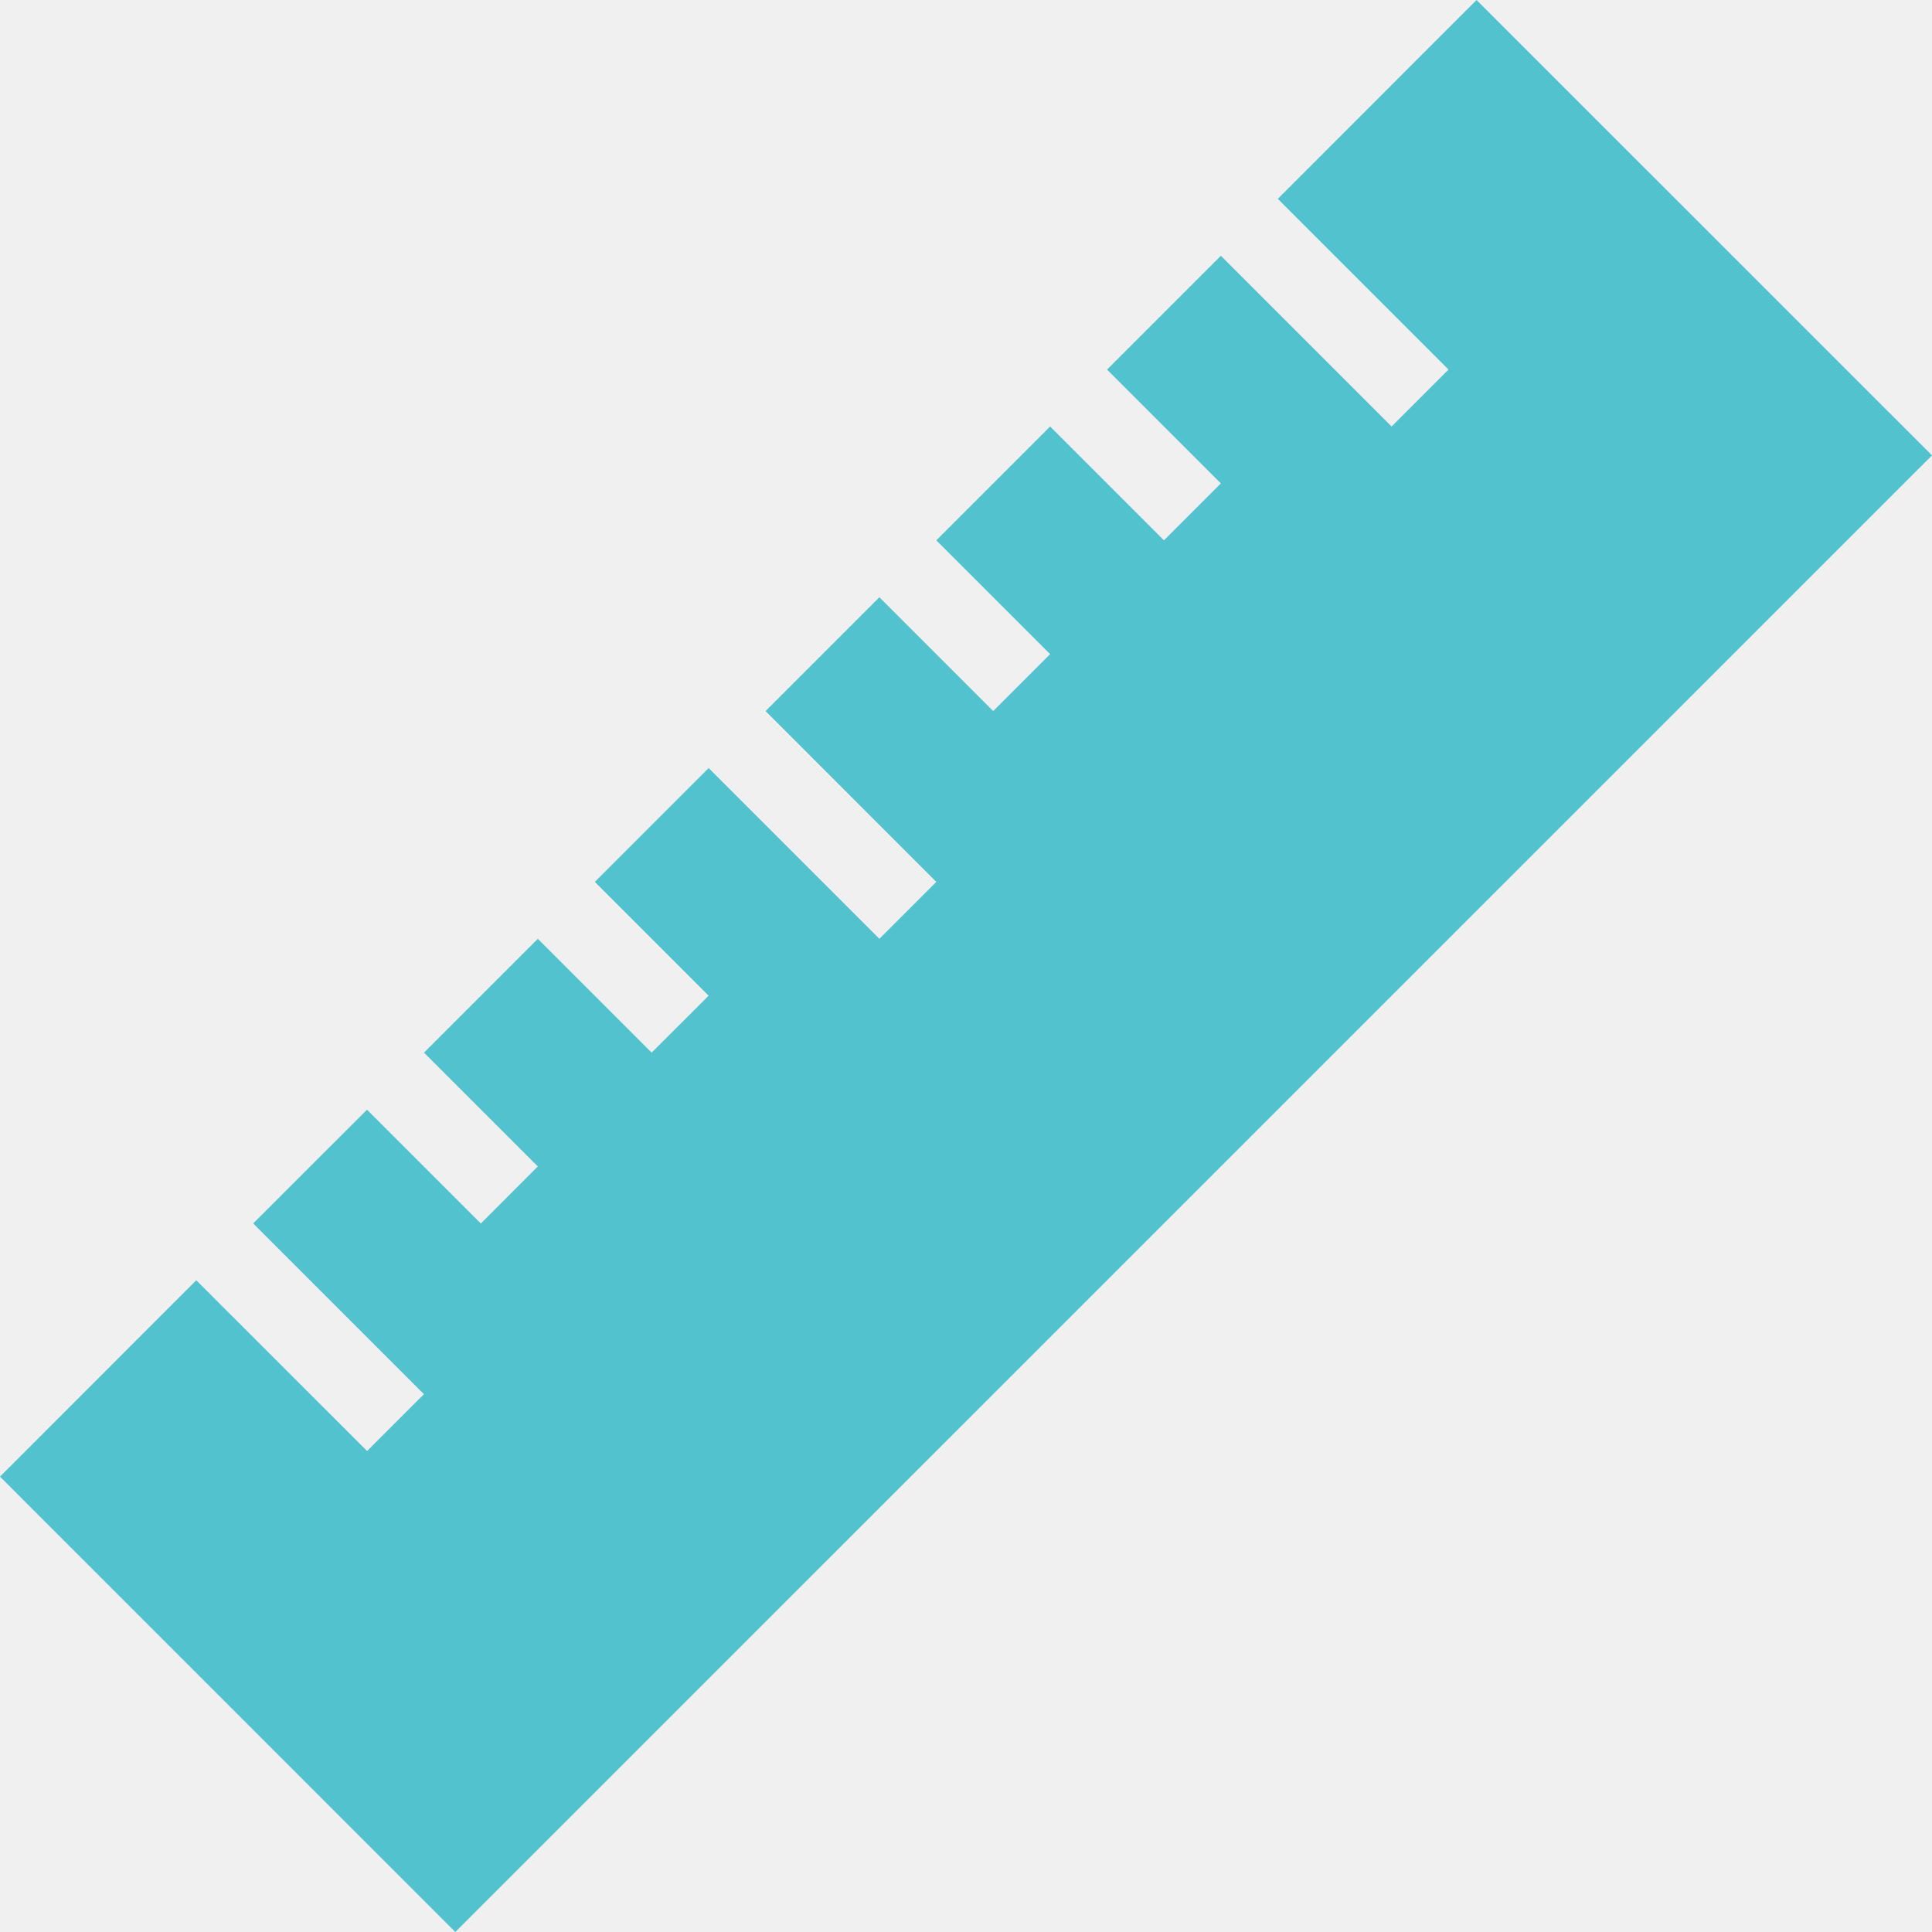
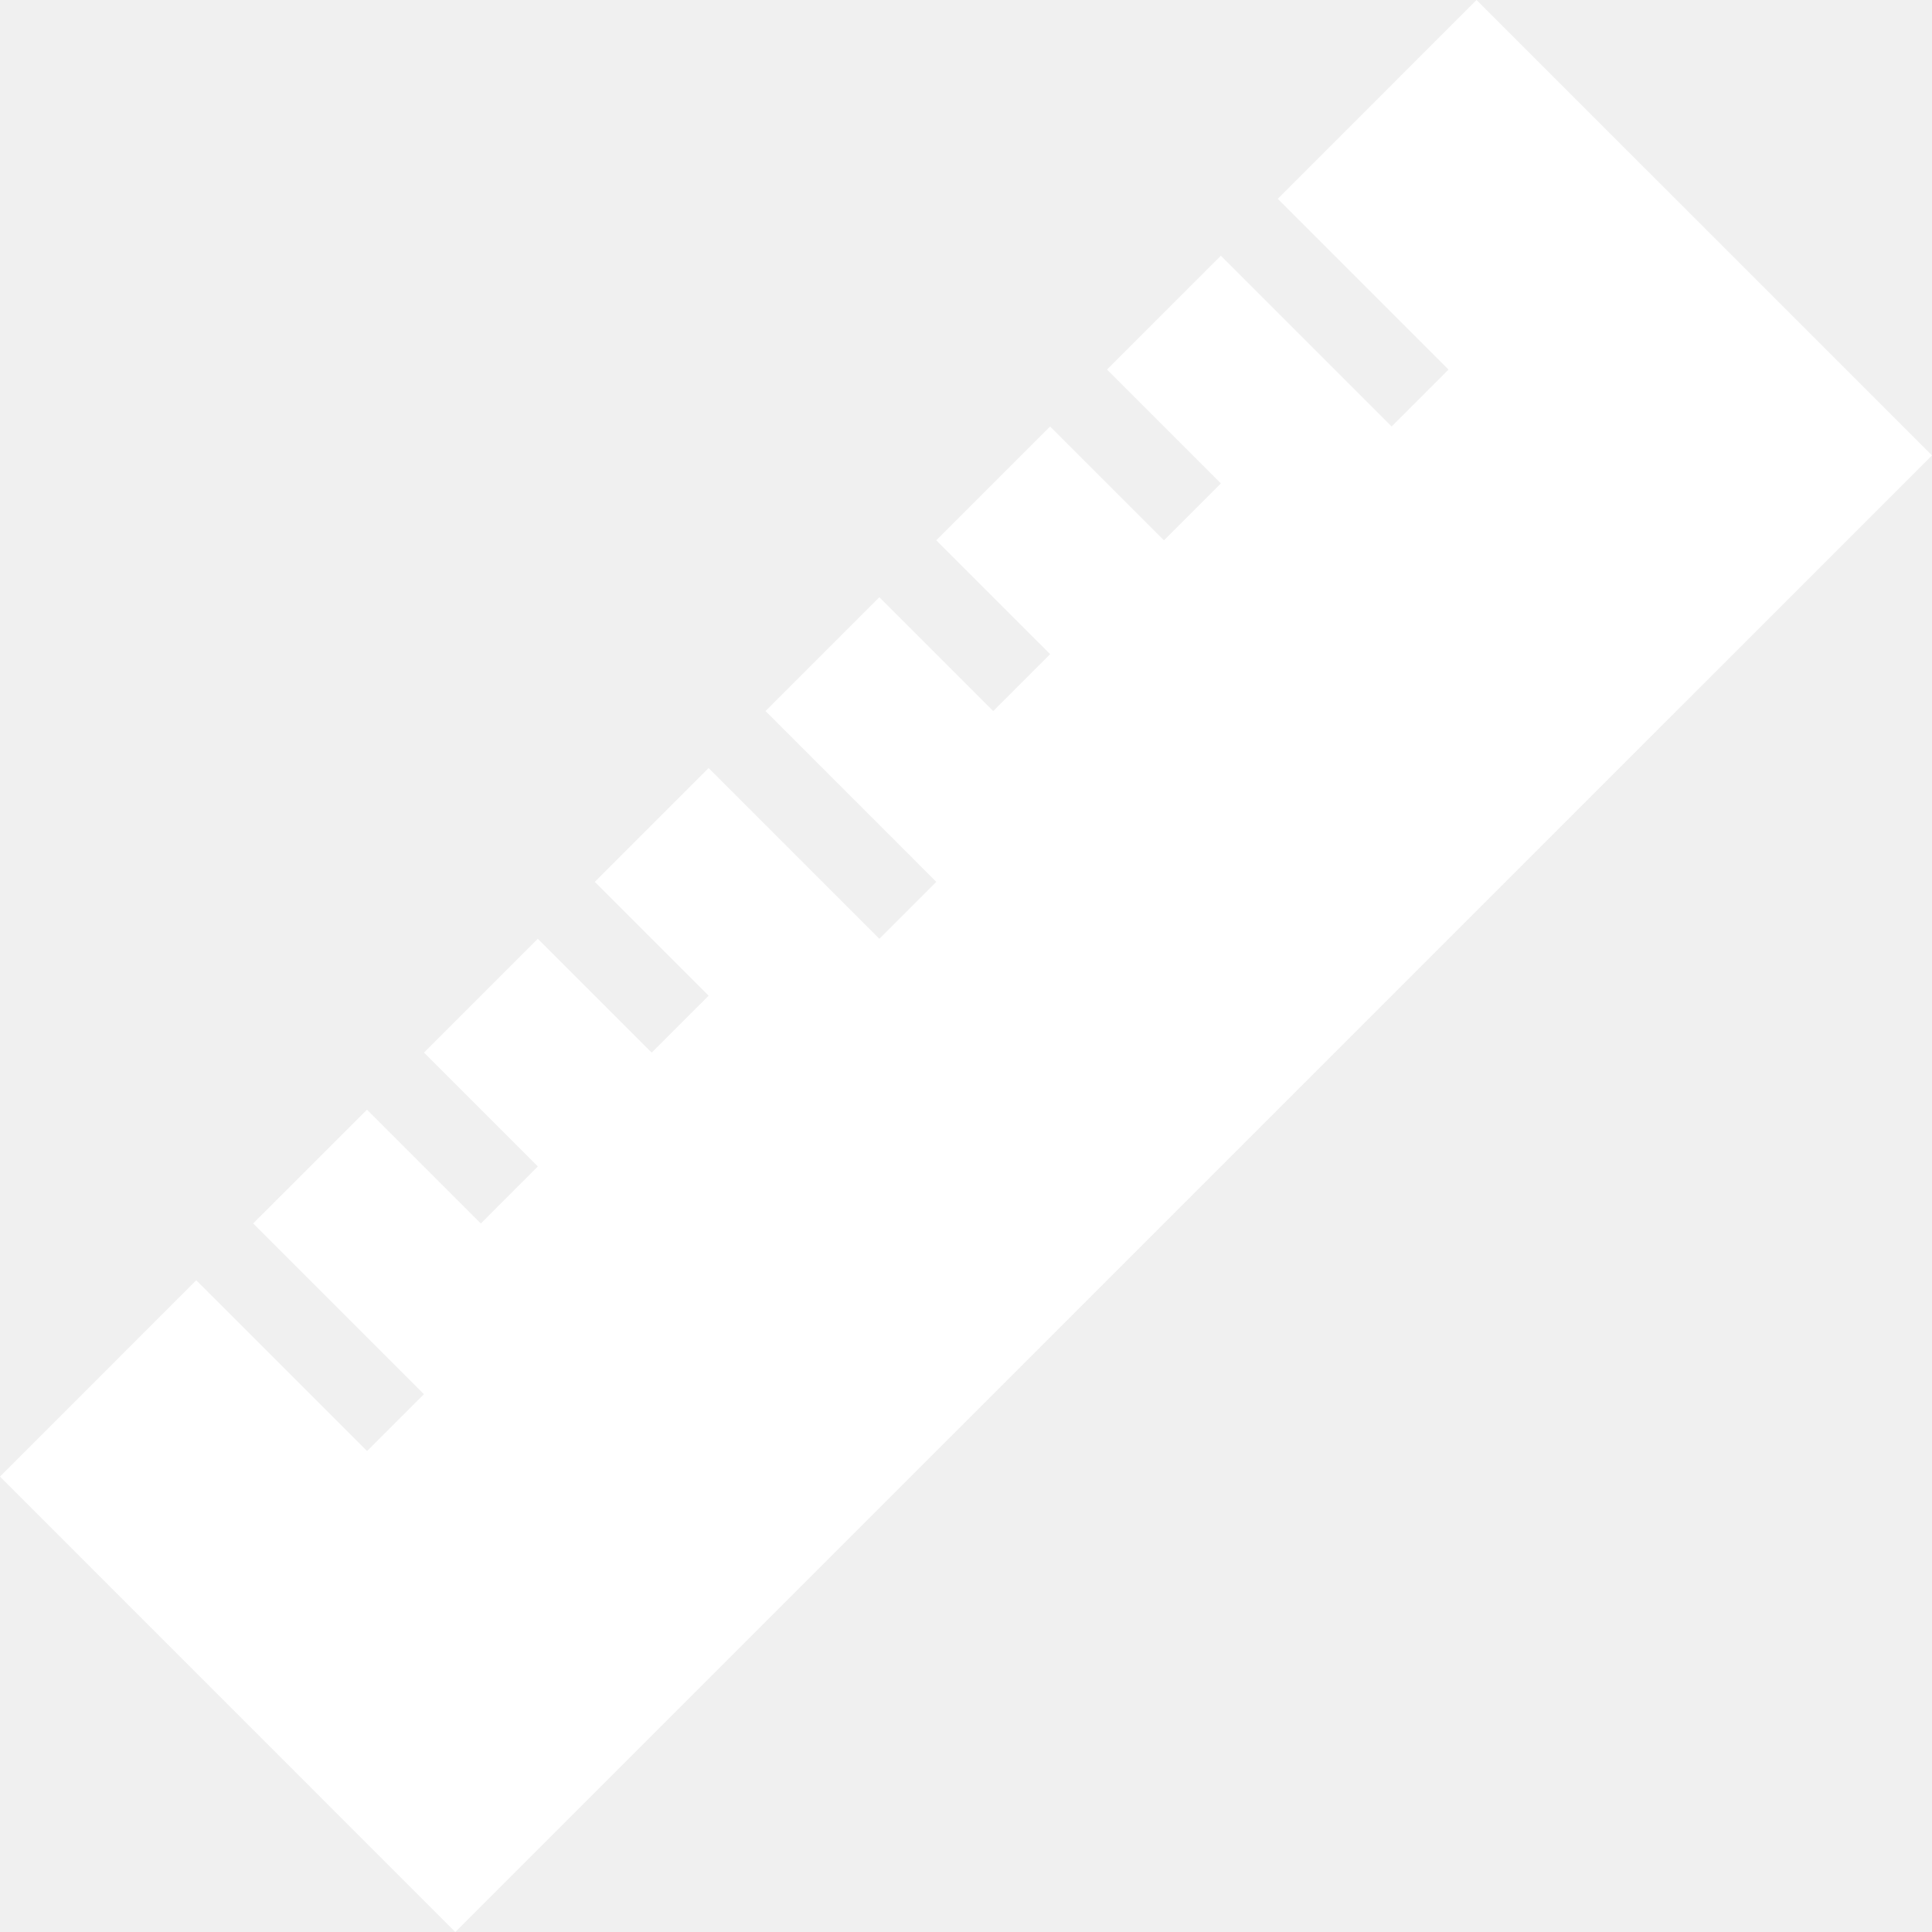
<svg xmlns="http://www.w3.org/2000/svg" width="24" height="24" viewBox="0 0 24 24">
-   <path d="M18.342 0l-2.469 2.47 2.121 2.121-.707.707-2.121-2.121-1.414 1.414 1.414 1.414-.707.707-1.414-1.414-1.414 1.414 1.414 1.414-.707.707-1.414-1.414-1.414 1.414 2.121 2.122-.707.707-2.121-2.121-1.414 1.414 1.414 1.414-.708.707-1.414-1.414-1.414 1.414 1.414 1.414-.708.709-1.414-1.414-1.414 1.413 2.121 2.121-.706.706-2.122-2.121-2.438 2.439 5.656 5.657 18.344-18.343z" fill="#53c2cf" />
+   <path d="M18.342 0l-2.469 2.47 2.121 2.121-.707.707-2.121-2.121-1.414 1.414 1.414 1.414-.707.707-1.414-1.414-1.414 1.414 1.414 1.414-.707.707-1.414-1.414-1.414 1.414 2.121 2.122-.707.707-2.121-2.121-1.414 1.414 1.414 1.414-.708.707-1.414-1.414-1.414 1.414 1.414 1.414-.708.709-1.414-1.414-1.414 1.413 2.121 2.121-.706.706-2.122-2.121-2.438 2.439 5.656 5.657 18.344-18.343z" fill="#fff" />
</svg>
